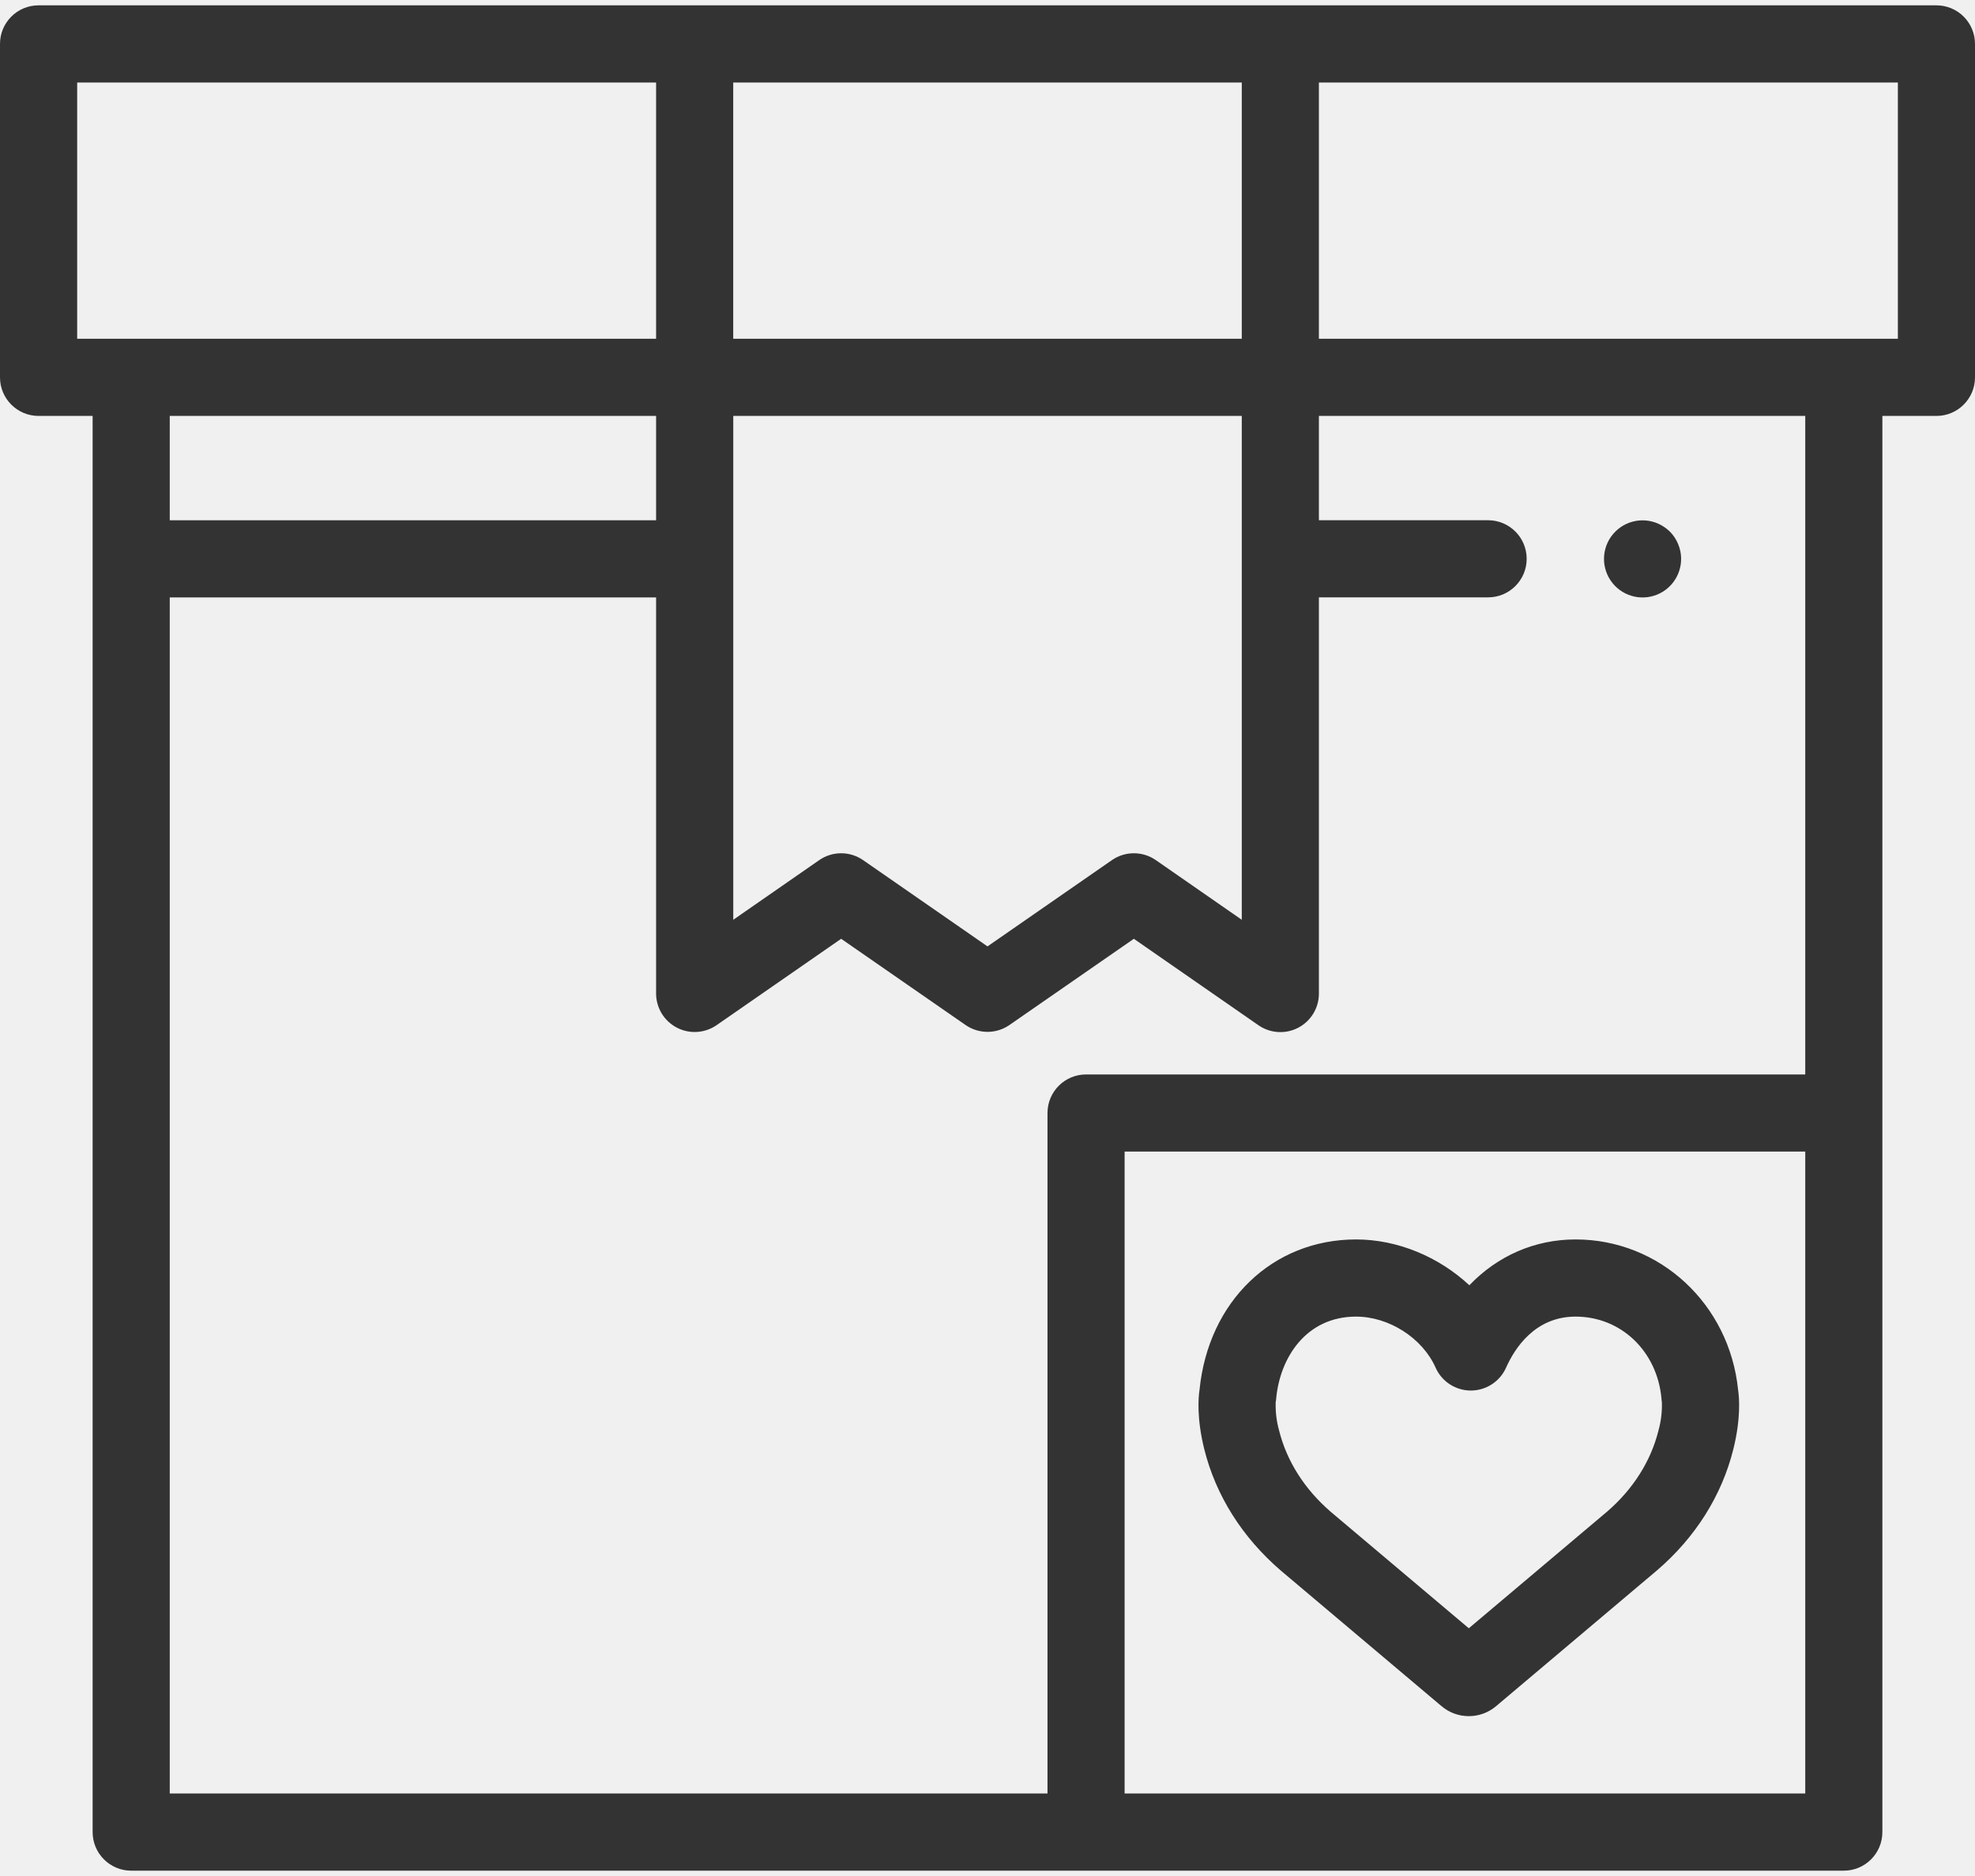
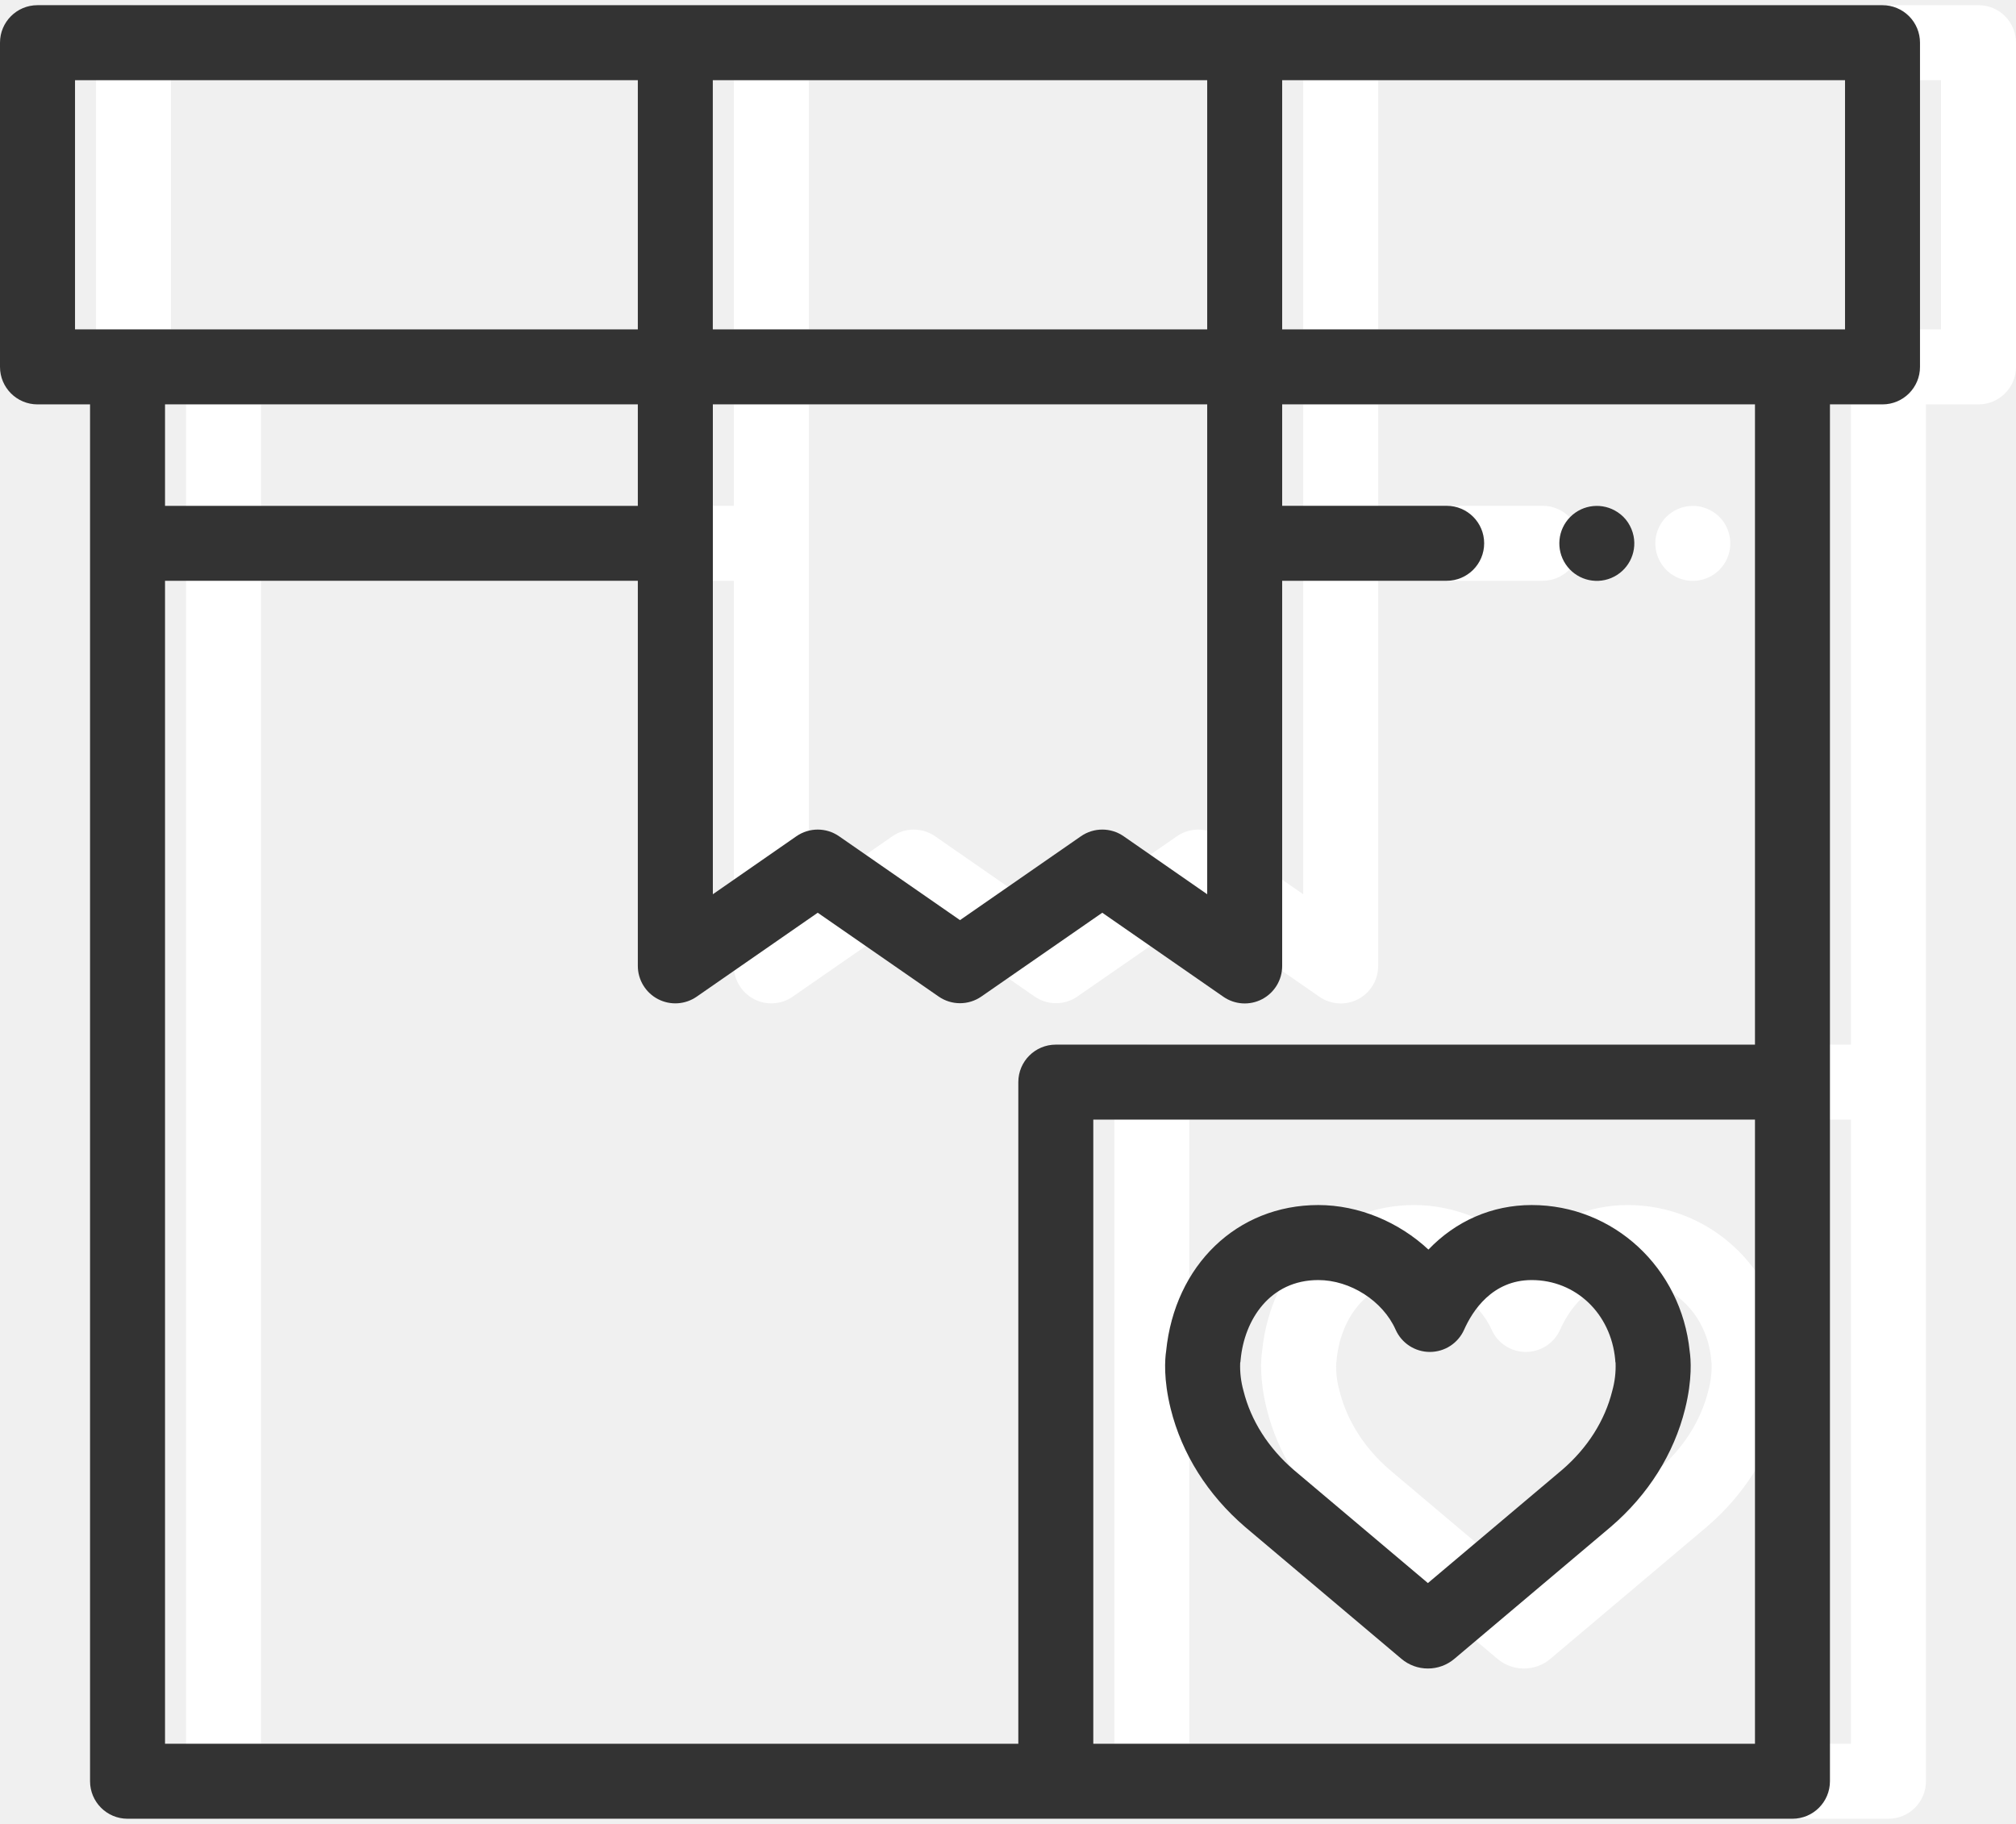
- <svg xmlns="http://www.w3.org/2000/svg" width="40" height="38" fill="none">
+ <svg xmlns="http://www.w3.org/2000/svg" width="42" height="38" fill="none">
+   <path d="M36.033 11.168a.811.811 0 00-.116-.281.75.75 0 00-.217-.216.781.781 0 10.333.497z" fill="#fff" />
+   <path d="M41.219.108H2.78A.781.781 0 002 .89v6.754c0 .431.35.781.781.781h1.095V37.11c0 .432.35.782.781.782h34.686c.431 0 .781-.35.781-.782V8.425h1.095c.431 0 .781-.35.781-.781V.89a.781.781 0 00-.781-.782zM16.85 1.671h10.3v5.191h-10.3V1.671zm0 6.754h10.3v10.206l-1.74-1.208a.781.781 0 00-.891 0L22 19.17l-2.519-1.747a.78.78 0 00-.89 0l-1.74 1.208V8.425zM3.562 6.862V1.671h11.726v5.191H3.562zm11.726 1.563v2.114h-9.85V8.425h9.85zm7.927 14.12v13.784H5.438V12.101h9.85v8.022a.781.781 0 001.226.642l2.522-1.749 2.519 1.746a.781.781 0 00.89 0l2.519-1.746 2.522 1.75a.78.78 0 001.226-.642V12.1h3.427a.781.781 0 100-1.562h-3.427V8.425h9.85v13.339H23.996a.781.781 0 00-.781.78zm15.347 13.784H24.777V23.326h13.785v13.003zm1.876-29.467H28.712V1.671h11.726v5.191z" fill="#fff" />
+   <path d="M37.202 28.153c-.176-1.739-1.586-3.047-3.292-3.047-.83 0-1.582.334-2.151.928-.616-.574-1.45-.928-2.295-.928-1.69 0-2.991 1.252-3.17 3.047-.024.16-.058.58.096 1.2.233.937.767 1.786 1.55 2.46l3.256 2.747a.85.85 0 00.552.202.85.85 0 00.551-.201l3.262-2.753c.778-.668 1.312-1.517 1.545-2.455.154-.62.12-1.041.096-1.2zm-1.613.824c-.154.621-.516 1.19-1.04 1.642l-2.801 2.363-2.795-2.358c-.53-.457-.892-1.026-1.047-1.647a1.9 1.9 0 01-.069-.581c.008-.03.006-.03.01-.071.077-.825.607-1.656 1.617-1.656.667 0 1.345.434 1.611 1.033a.781.781 0 001.428 0c.172-.386.582-1.033 1.407-1.033.918 0 1.65.696 1.74 1.656.003.04 0 .04.008.07a1.9 1.9 0 01-.069.582z" fill="#fff" />
  <path d="M34.033 11.168a.811.811 0 00-.116-.281.75.75 0 00-.217-.216.781.781 0 10.333.497z" fill="#333" />
  <path d="M39.219.108H.78A.781.781 0 000 .89v6.754c0 .431.35.781.781.781h1.095V37.11c0 .432.35.782.781.782h34.686c.431 0 .781-.35.781-.782V8.425h1.095c.431 0 .781-.35.781-.781V.89a.781.781 0 00-.781-.782zM14.85 1.671h10.3v5.191h-10.3V1.671zm0 6.754h10.3v10.206l-1.74-1.208a.781.781 0 00-.891 0L20 19.17l-2.519-1.747a.78.78 0 00-.89 0l-1.74 1.208V8.425zM1.563 6.862V1.671h11.725v5.191H1.562zm11.725 1.563v2.114h-9.85V8.425h9.85zm7.927 14.12v13.784H3.438V12.101h9.85v8.022a.781.781 0 001.226.642l2.522-1.749 2.519 1.746a.781.781 0 00.89 0l2.519-1.746 2.522 1.75a.78.78 0 001.226-.642V12.1h3.427a.781.781 0 100-1.562h-3.427V8.425h9.85v13.339H21.996a.781.781 0 00-.781.78zm15.347 13.784H22.777V23.326h13.785v13.003zm1.876-29.467H26.712V1.671h11.726v5.191z" fill="#333" />
  <path d="M35.202 28.153c-.176-1.739-1.586-3.047-3.292-3.047-.83 0-1.582.334-2.151.928-.616-.574-1.45-.928-2.295-.928-1.69 0-2.991 1.252-3.17 3.047-.024.16-.058.58.096 1.2.233.937.767 1.786 1.55 2.46l3.256 2.747a.85.85 0 00.552.202.85.85 0 00.551-.201l3.262-2.753c.778-.668 1.312-1.517 1.545-2.455.154-.62.12-1.041.096-1.2zm-1.613.824c-.154.621-.516 1.19-1.04 1.642l-2.801 2.363-2.795-2.358c-.53-.457-.892-1.026-1.047-1.647a1.9 1.9 0 01-.069-.581c.008-.03.006-.03.01-.071.077-.825.607-1.656 1.617-1.656.667 0 1.345.434 1.611 1.033a.781.781 0 001.428 0c.172-.386.582-1.033 1.407-1.033.918 0 1.65.696 1.74 1.656.003.04 0 .04.008.07a1.9 1.9 0 01-.069.582z" fill="#333" />
</svg>
